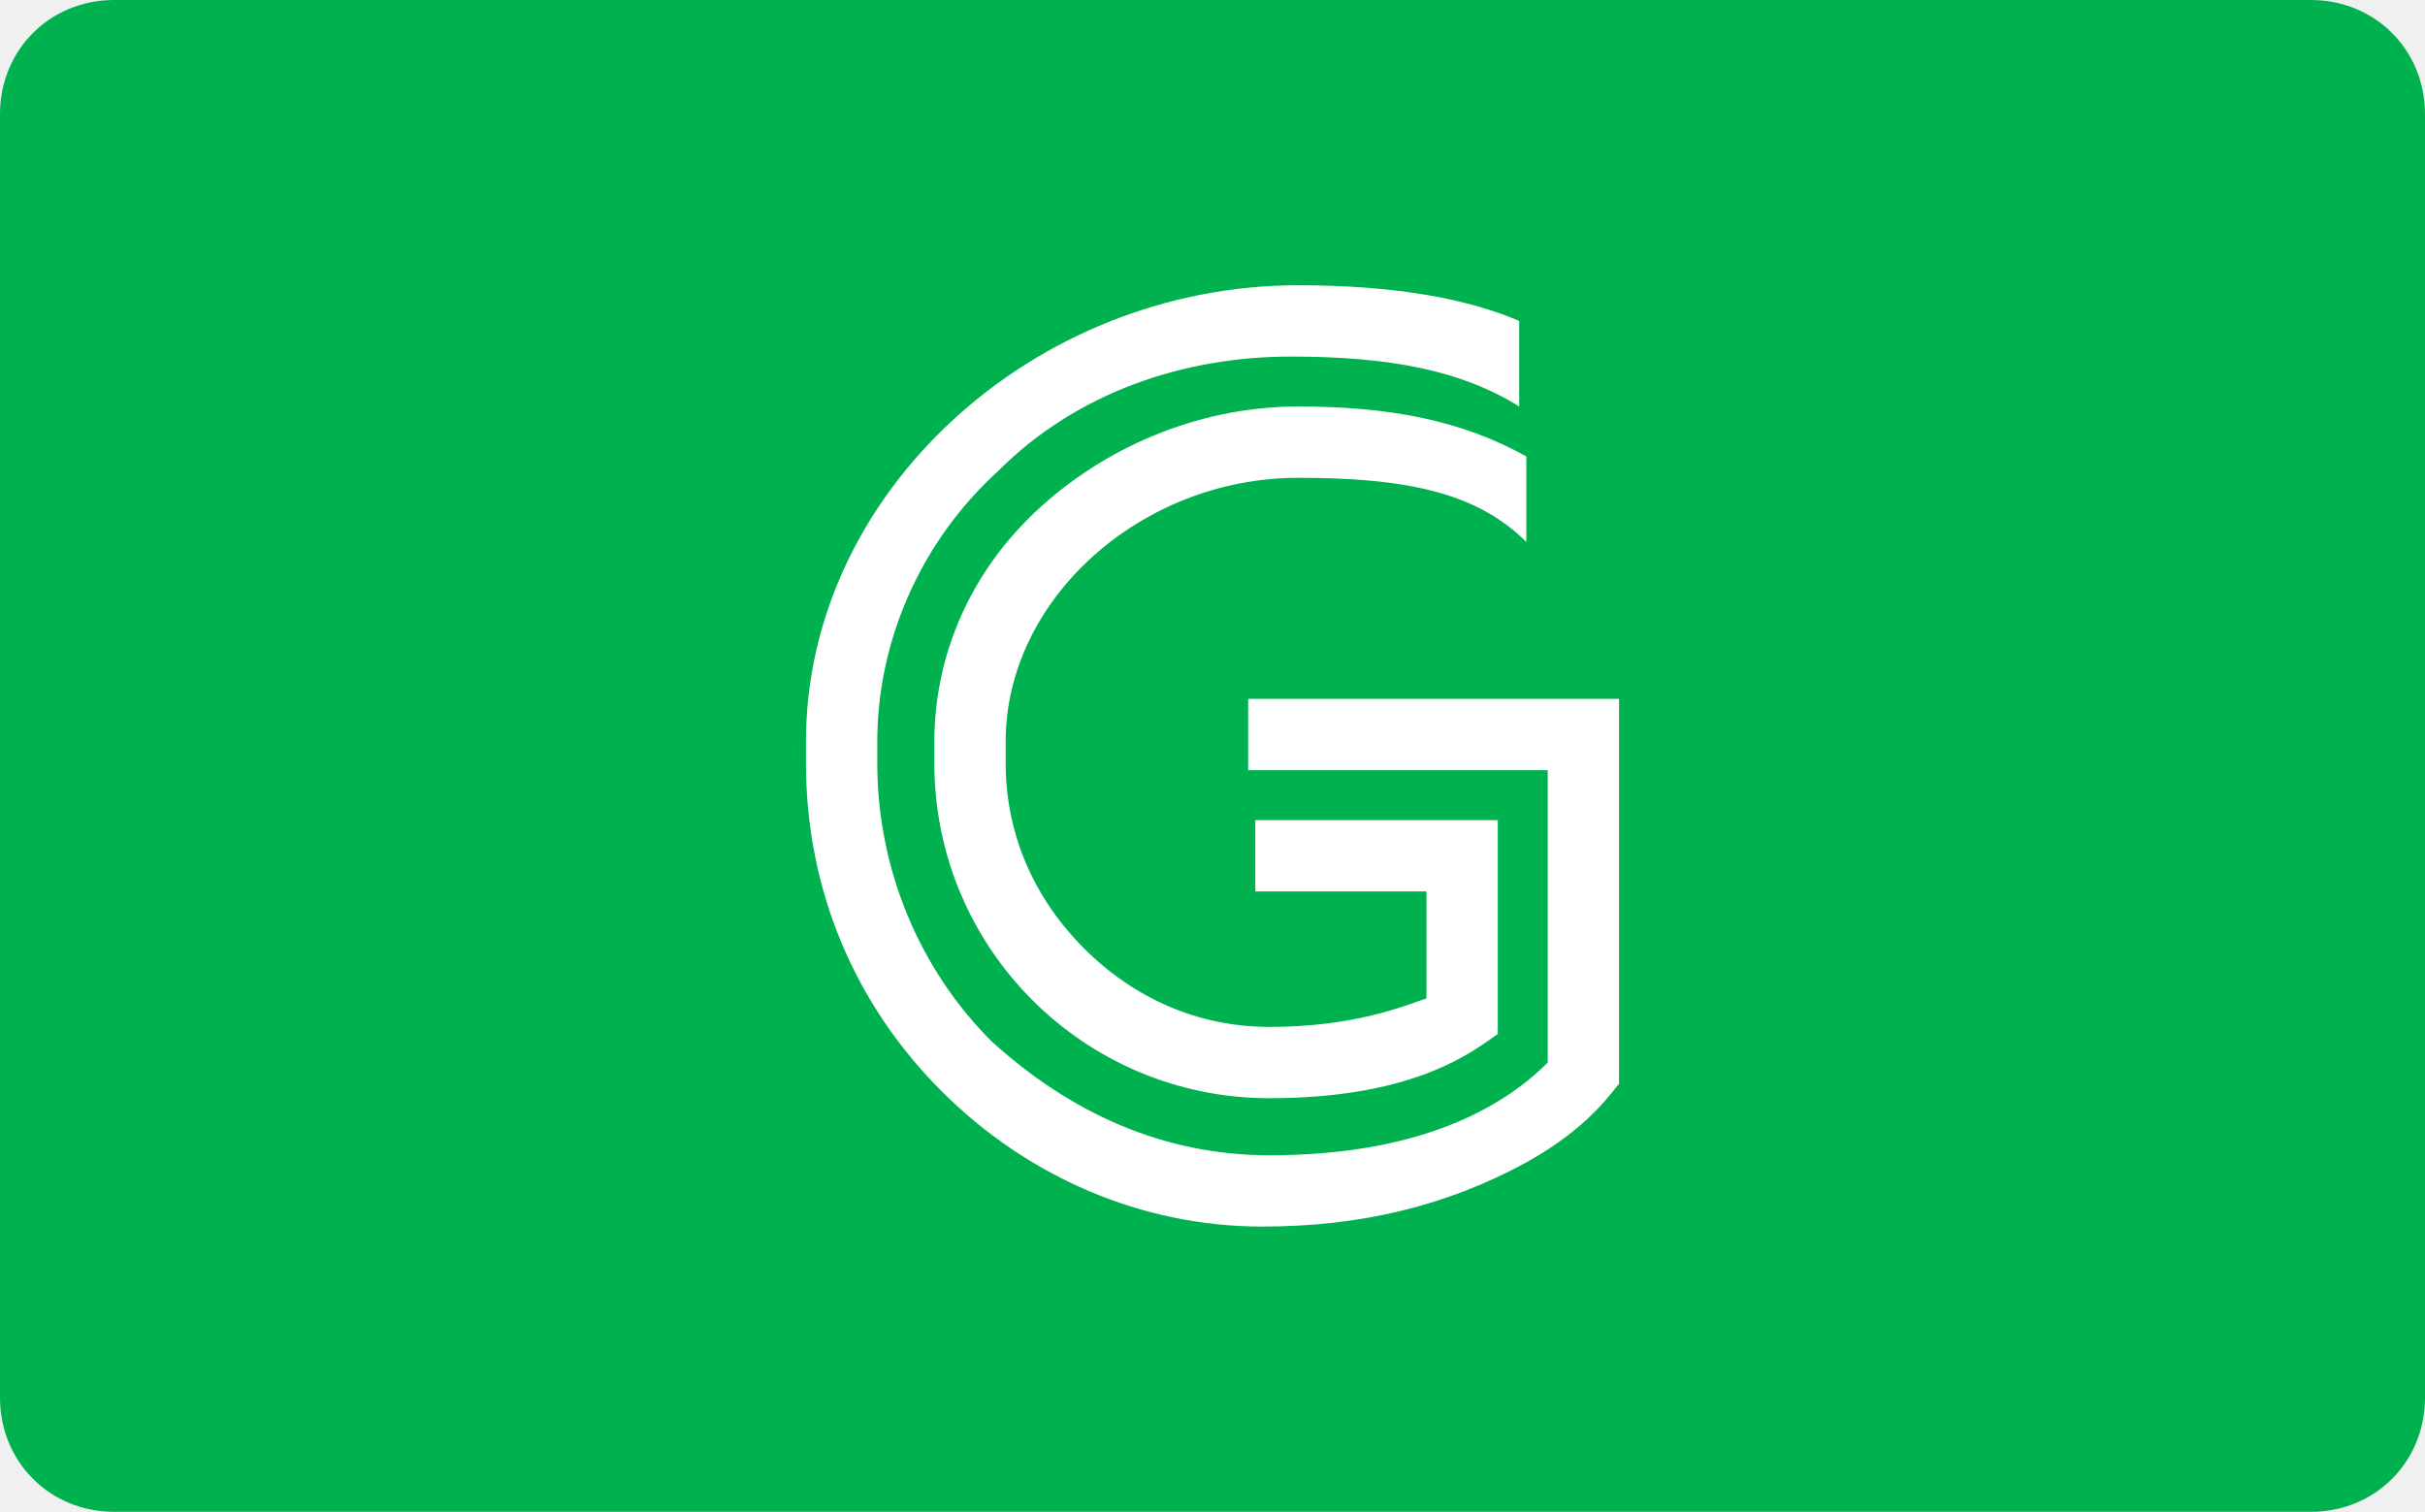
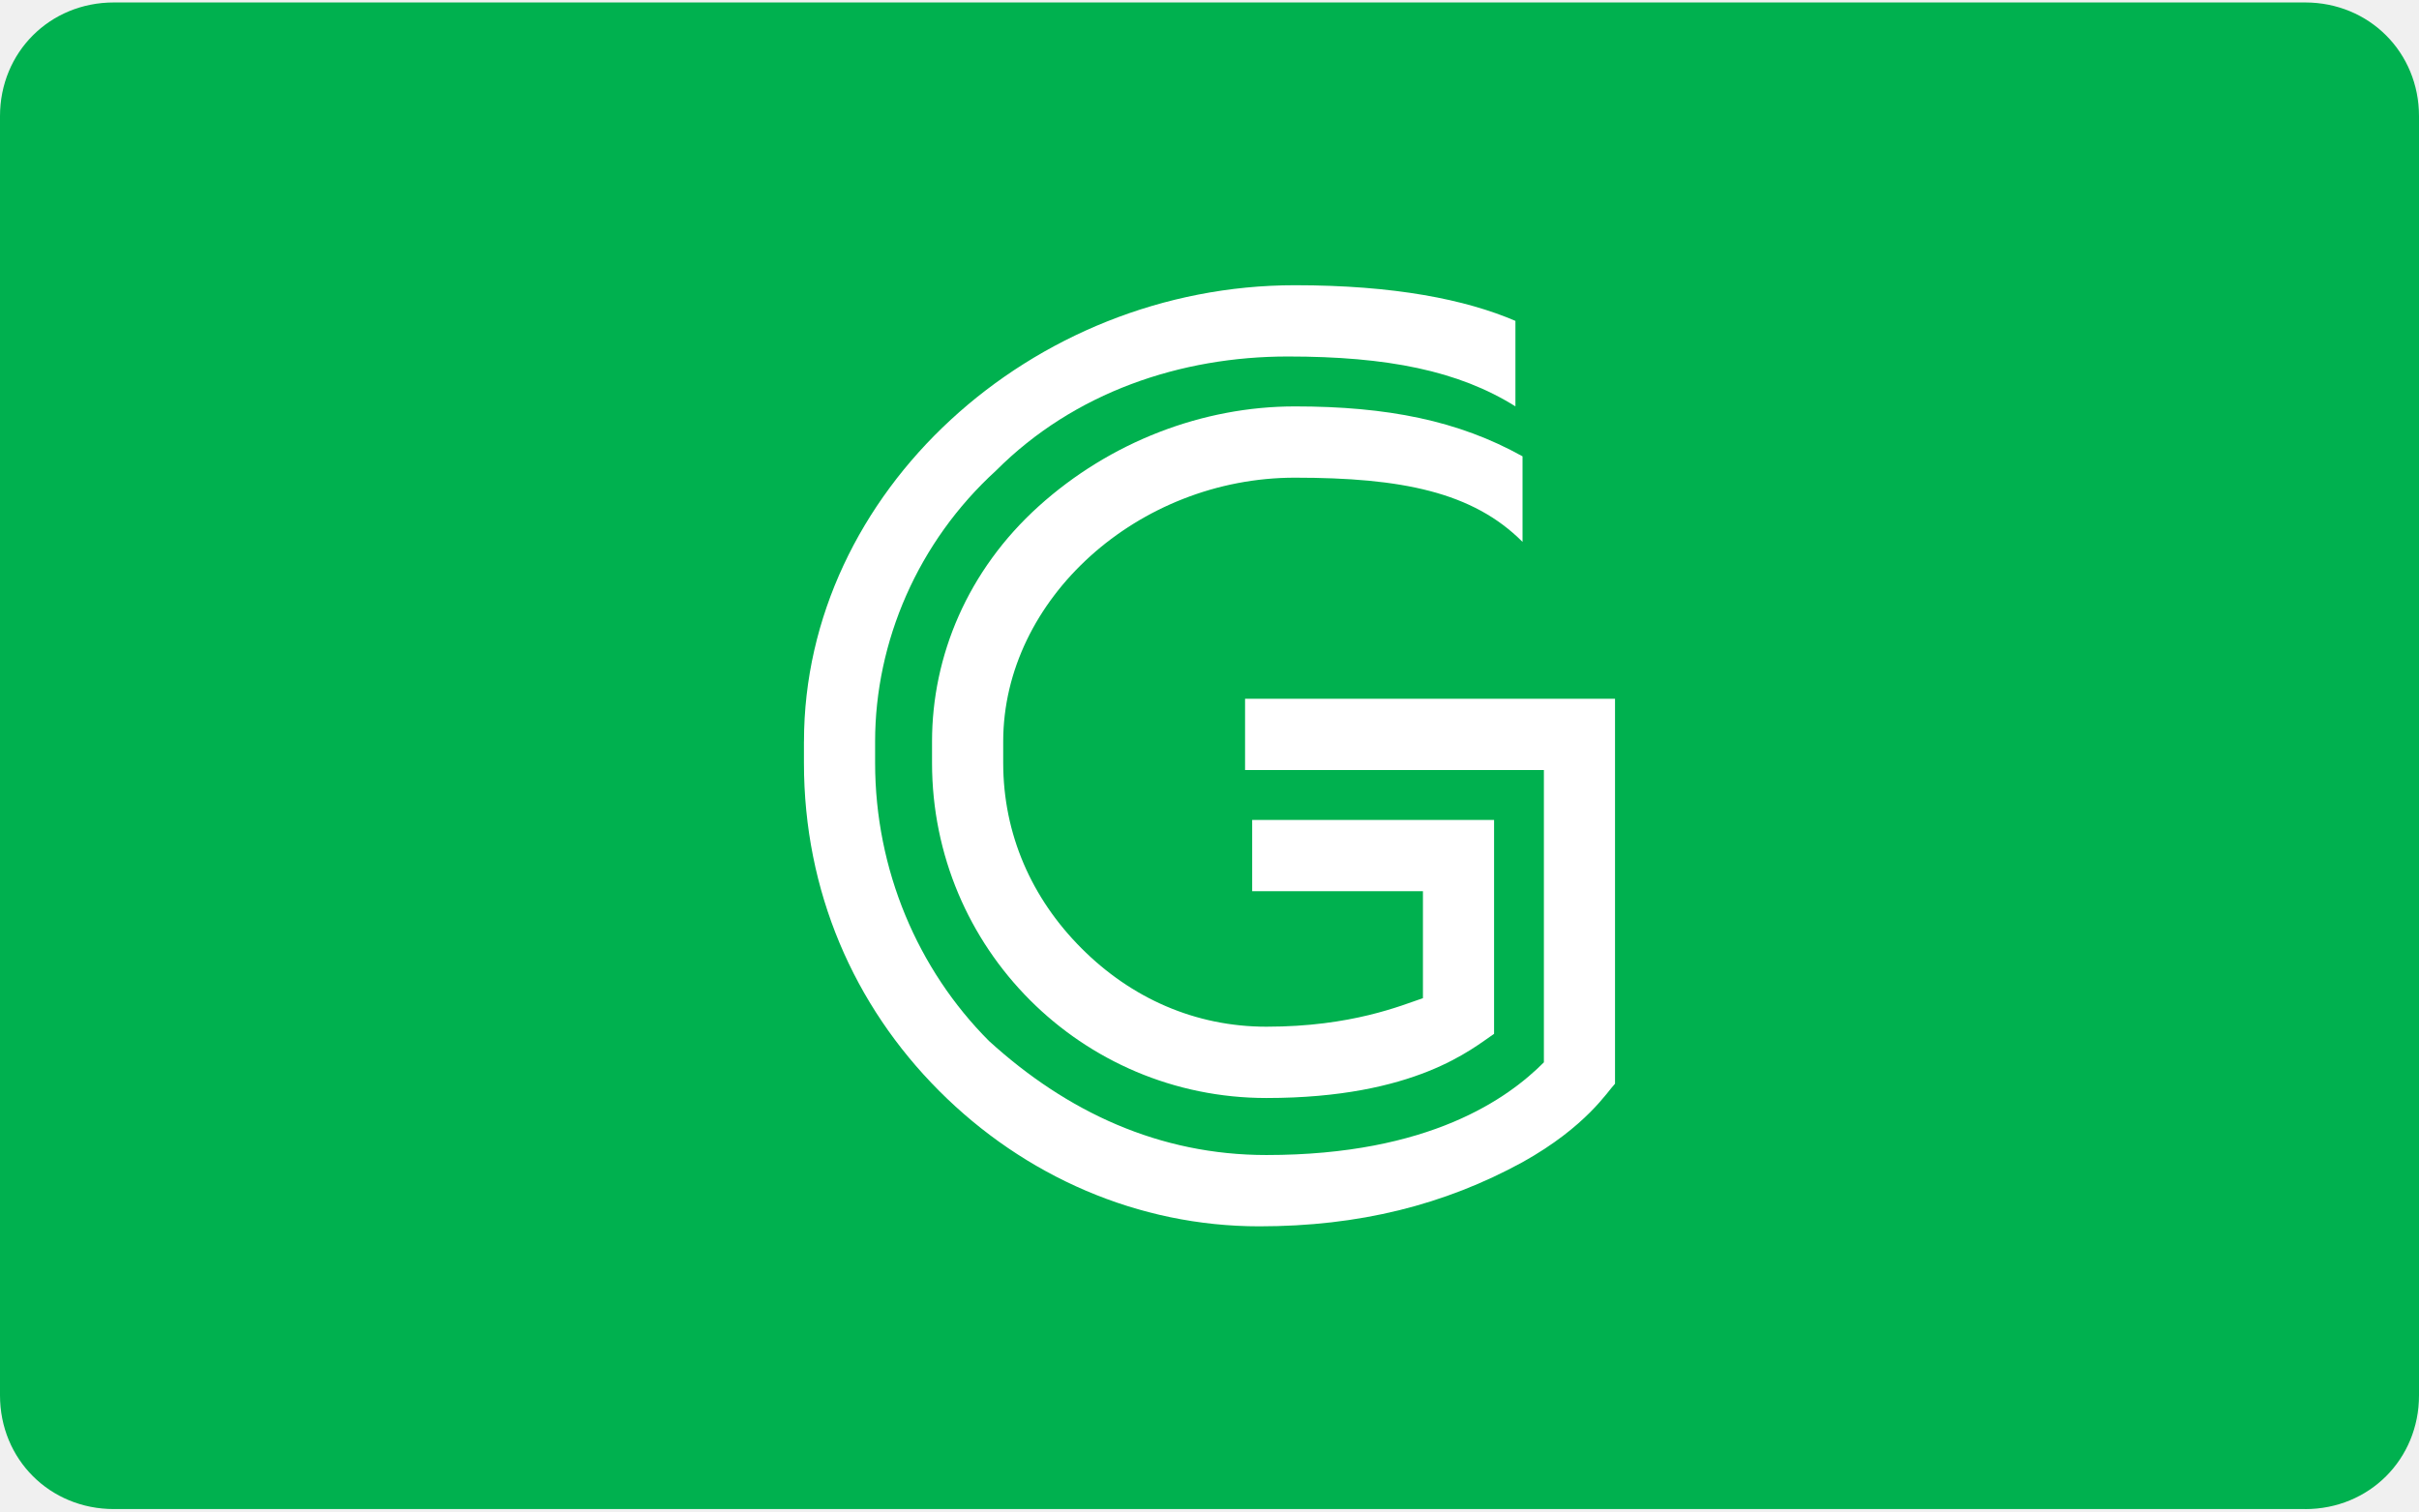
- <svg xmlns="http://www.w3.org/2000/svg" version="1.1" width="64" id="Layer_1" x="0px" y="0px" viewBox="0 0 34 21.2" style="enable-background:new 0 0 34 21.2;" xml:space="preserve">
-   <style type="text/css">
- 	.st0{fill:#00B14F;}
- 	.st1{fill:#FFFFFF;}
- 	.st2{fill:none;}
- </style>
-   <g>
-     <path class="st0" d="M32.4,21.2H1.6c-0.9,0-1.6-0.7-1.6-1.6v-18C0,0.7,0.7,0,1.6,0h30.8C33.3,0,34,0.7,34,1.6v18   C34,20.5,33.3,21.2,32.4,21.2z" />
-   </g>
-   <g>
-     <g>
-       <path class="st1" d="M11.3,10.4v0.3c0,1.8,0.7,3.4,1.9,4.6c1.2,1.2,2.8,1.9,4.5,1.9c1.4,0,2.6-0.3,3.7-0.9c0.9-0.5,1.2-1,1.3-1.1    V9.8h-5.2v1h4.2v4.1l0,0c-0.5,0.5-1.6,1.3-3.9,1.3c-1.5,0-2.8-0.6-3.9-1.6c-1-1-1.6-2.4-1.6-3.9v-0.3c0-1.4,0.6-2.8,1.7-3.8    c1.1-1.1,2.6-1.6,4.1-1.6c1.4,0,2.4,0.2,3.2,0.7V4.5C20.6,4.2,19.6,4,18.2,4C14.5,4,11.3,6.9,11.3,10.4" />
-       <path class="st1" d="M21.4,7.6V6.4c-0.9-0.5-1.9-0.7-3.2-0.7c-1.3,0-2.6,0.5-3.6,1.4c-1,0.9-1.5,2.1-1.5,3.3v0.3    c0,2.6,2.1,4.7,4.7,4.7c2.1,0,2.9-0.7,3.2-0.9v-3h-3.4v1H20v1.5l0,0c-0.3,0.1-1,0.4-2.2,0.4c-1,0-1.9-0.4-2.6-1.1    c-0.7-0.7-1.1-1.6-1.1-2.6v-0.3c0-2,1.9-3.7,4.1-3.7C19.7,6.7,20.7,6.9,21.4,7.6" />
-     </g>
-     <g>
-       <g>
-         <path class="st2" d="M0,10.4v0.3c0,1.8,0.7,3.4,1.9,4.6c1.2,1.2,2.8,1.9,4.5,1.9c1.4,0,2.6-0.3,3.7-0.9c0.9-0.5,1.2-1,1.3-1.1     V9.8H6.2v1h4.2v4.1l0,0c-0.5,0.5-1.6,1.3-3.9,1.3c-1.5,0-2.8-0.6-3.9-1.6c-1-1-1.6-2.4-1.6-3.9v-0.3C1,9,1.6,7.6,2.7,6.6     c1.1-1.1,2.6-1.6,4.1-1.6c1.4,0,2.4,0.2,3.2,0.7V4.5C9.3,4.2,8.3,4,6.9,4C3.1,4,0,6.9,0,10.4" />
-         <path class="st2" d="M10.1,7.6V6.4C9.2,5.9,8.2,5.7,6.9,5.7c-1.3,0-2.6,0.5-3.6,1.4c-1,0.9-1.5,2.1-1.5,3.3v0.3     c0,2.6,2.1,4.7,4.7,4.7c2.1,0,2.9-0.7,3.2-0.9v-3H6.2v1h2.5v1.5l0,0c-0.3,0.1-1,0.4-2.2,0.4c-1,0-1.9-0.4-2.6-1.1     c-0.7-0.7-1.1-1.6-1.1-2.6v-0.3c0-2,1.9-3.7,4.1-3.7C8.4,6.7,9.3,6.9,10.1,7.6" />
-       </g>
-       <g>
-         <path class="st2" d="M22.7,10.4v0.3c0,1.8,0.7,3.4,1.9,4.6c1.2,1.2,2.8,1.9,4.5,1.9c1.4,0,2.6-0.3,3.7-0.9c0.9-0.5,1.2-1,1.3-1.1     V9.8h-5.2v1H33v4.1l0,0c-0.5,0.5-1.6,1.3-3.9,1.3c-1.5,0-2.8-0.6-3.9-1.6c-1-1-1.6-2.4-1.6-3.9v-0.3c0-1.4,0.6-2.8,1.7-3.8     c1.1-1.1,2.6-1.6,4.1-1.6c1.4,0,2.4,0.2,3.2,0.7V4.5C31.9,4.2,30.9,4,29.5,4C25.8,4,22.7,6.9,22.7,10.4" />
-         <path class="st2" d="M32.8,7.6V6.4c-0.9-0.5-1.9-0.7-3.2-0.7c-1.3,0-2.6,0.5-3.6,1.4c-1,0.9-1.5,2.1-1.5,3.3v0.3     c0,2.6,2.1,4.7,4.7,4.7c2.1,0,2.9-0.7,3.2-0.9v-3h-3.4v1h2.5v1.5l0,0c-0.3,0.1-1,0.4-2.2,0.4c-1,0-1.9-0.4-2.6-1.1     c-0.7-0.7-1.1-1.6-1.1-2.6v-0.3c0-2,1.9-3.7,4.1-3.7C31.1,6.7,32,6.9,32.8,7.6" />
+ <svg xmlns="http://www.w3.org/2000/svg" width="64" height="40" fill="none" viewBox="0 0 64 40">
+   <g clip-path="url(#a)">
+     <g clip-path="url(#b)">
+       <path fill="#00B14F" d="M60.988 39.935H3.012C1.318 39.935 0 38.618 0 36.925V3.075C0 1.382 1.318.065 3.012.065h57.976C62.682.066 64 1.383 64 3.076v33.85c0 1.693-1.318 3.01-3.012 3.01" />
+       <g fill="#fff">
+         <path d="M21.27 19.623v.566c0 3.396 1.318 6.415 3.577 8.679s5.27 3.585 8.47 3.585c2.636 0 4.895-.566 6.965-1.698 1.695-.944 2.26-1.887 2.447-2.076V18.491h-9.788v1.886h7.906v7.736c-.941.944-3.012 2.453-7.341 2.453-2.824 0-5.27-1.132-7.341-3.019-1.883-1.887-3.012-4.528-3.012-7.358v-.566c0-2.642 1.13-5.283 3.2-7.17 2.07-2.076 4.894-3.019 7.718-3.019 2.635 0 4.517.377 6.023 1.32V8.492c-1.318-.566-3.2-.944-5.835-.944-6.965 0-12.988 5.472-12.988 12.076" />
+         <path d="M40.282 14.34v-2.264c-1.694-.944-3.576-1.321-6.023-1.321s-4.894.943-6.777 2.641c-1.882 1.698-2.823 3.962-2.823 6.227v.566c0 4.905 3.953 8.868 8.847 8.868 3.953 0 5.459-1.321 6.023-1.698v-5.66h-6.4v1.886h4.518v2.83c-.565.189-1.882.755-4.141.755-1.883 0-3.577-.755-4.894-2.076-1.318-1.32-2.07-3.018-2.07-4.905v-.566c0-3.774 3.576-6.982 7.717-6.982 2.823 0 4.706.378 6.023 1.699" />
      </g>
    </g>
  </g>
+   <defs>
+     <clipPath id="a">
+       <rect width="64" height="40" fill="#fff" rx="3" />
+     </clipPath>
+     <clipPath id="b">
+       <path fill="#fff" d="M0 0h64v40H0z" />
+     </clipPath>
+   </defs>
</svg>
